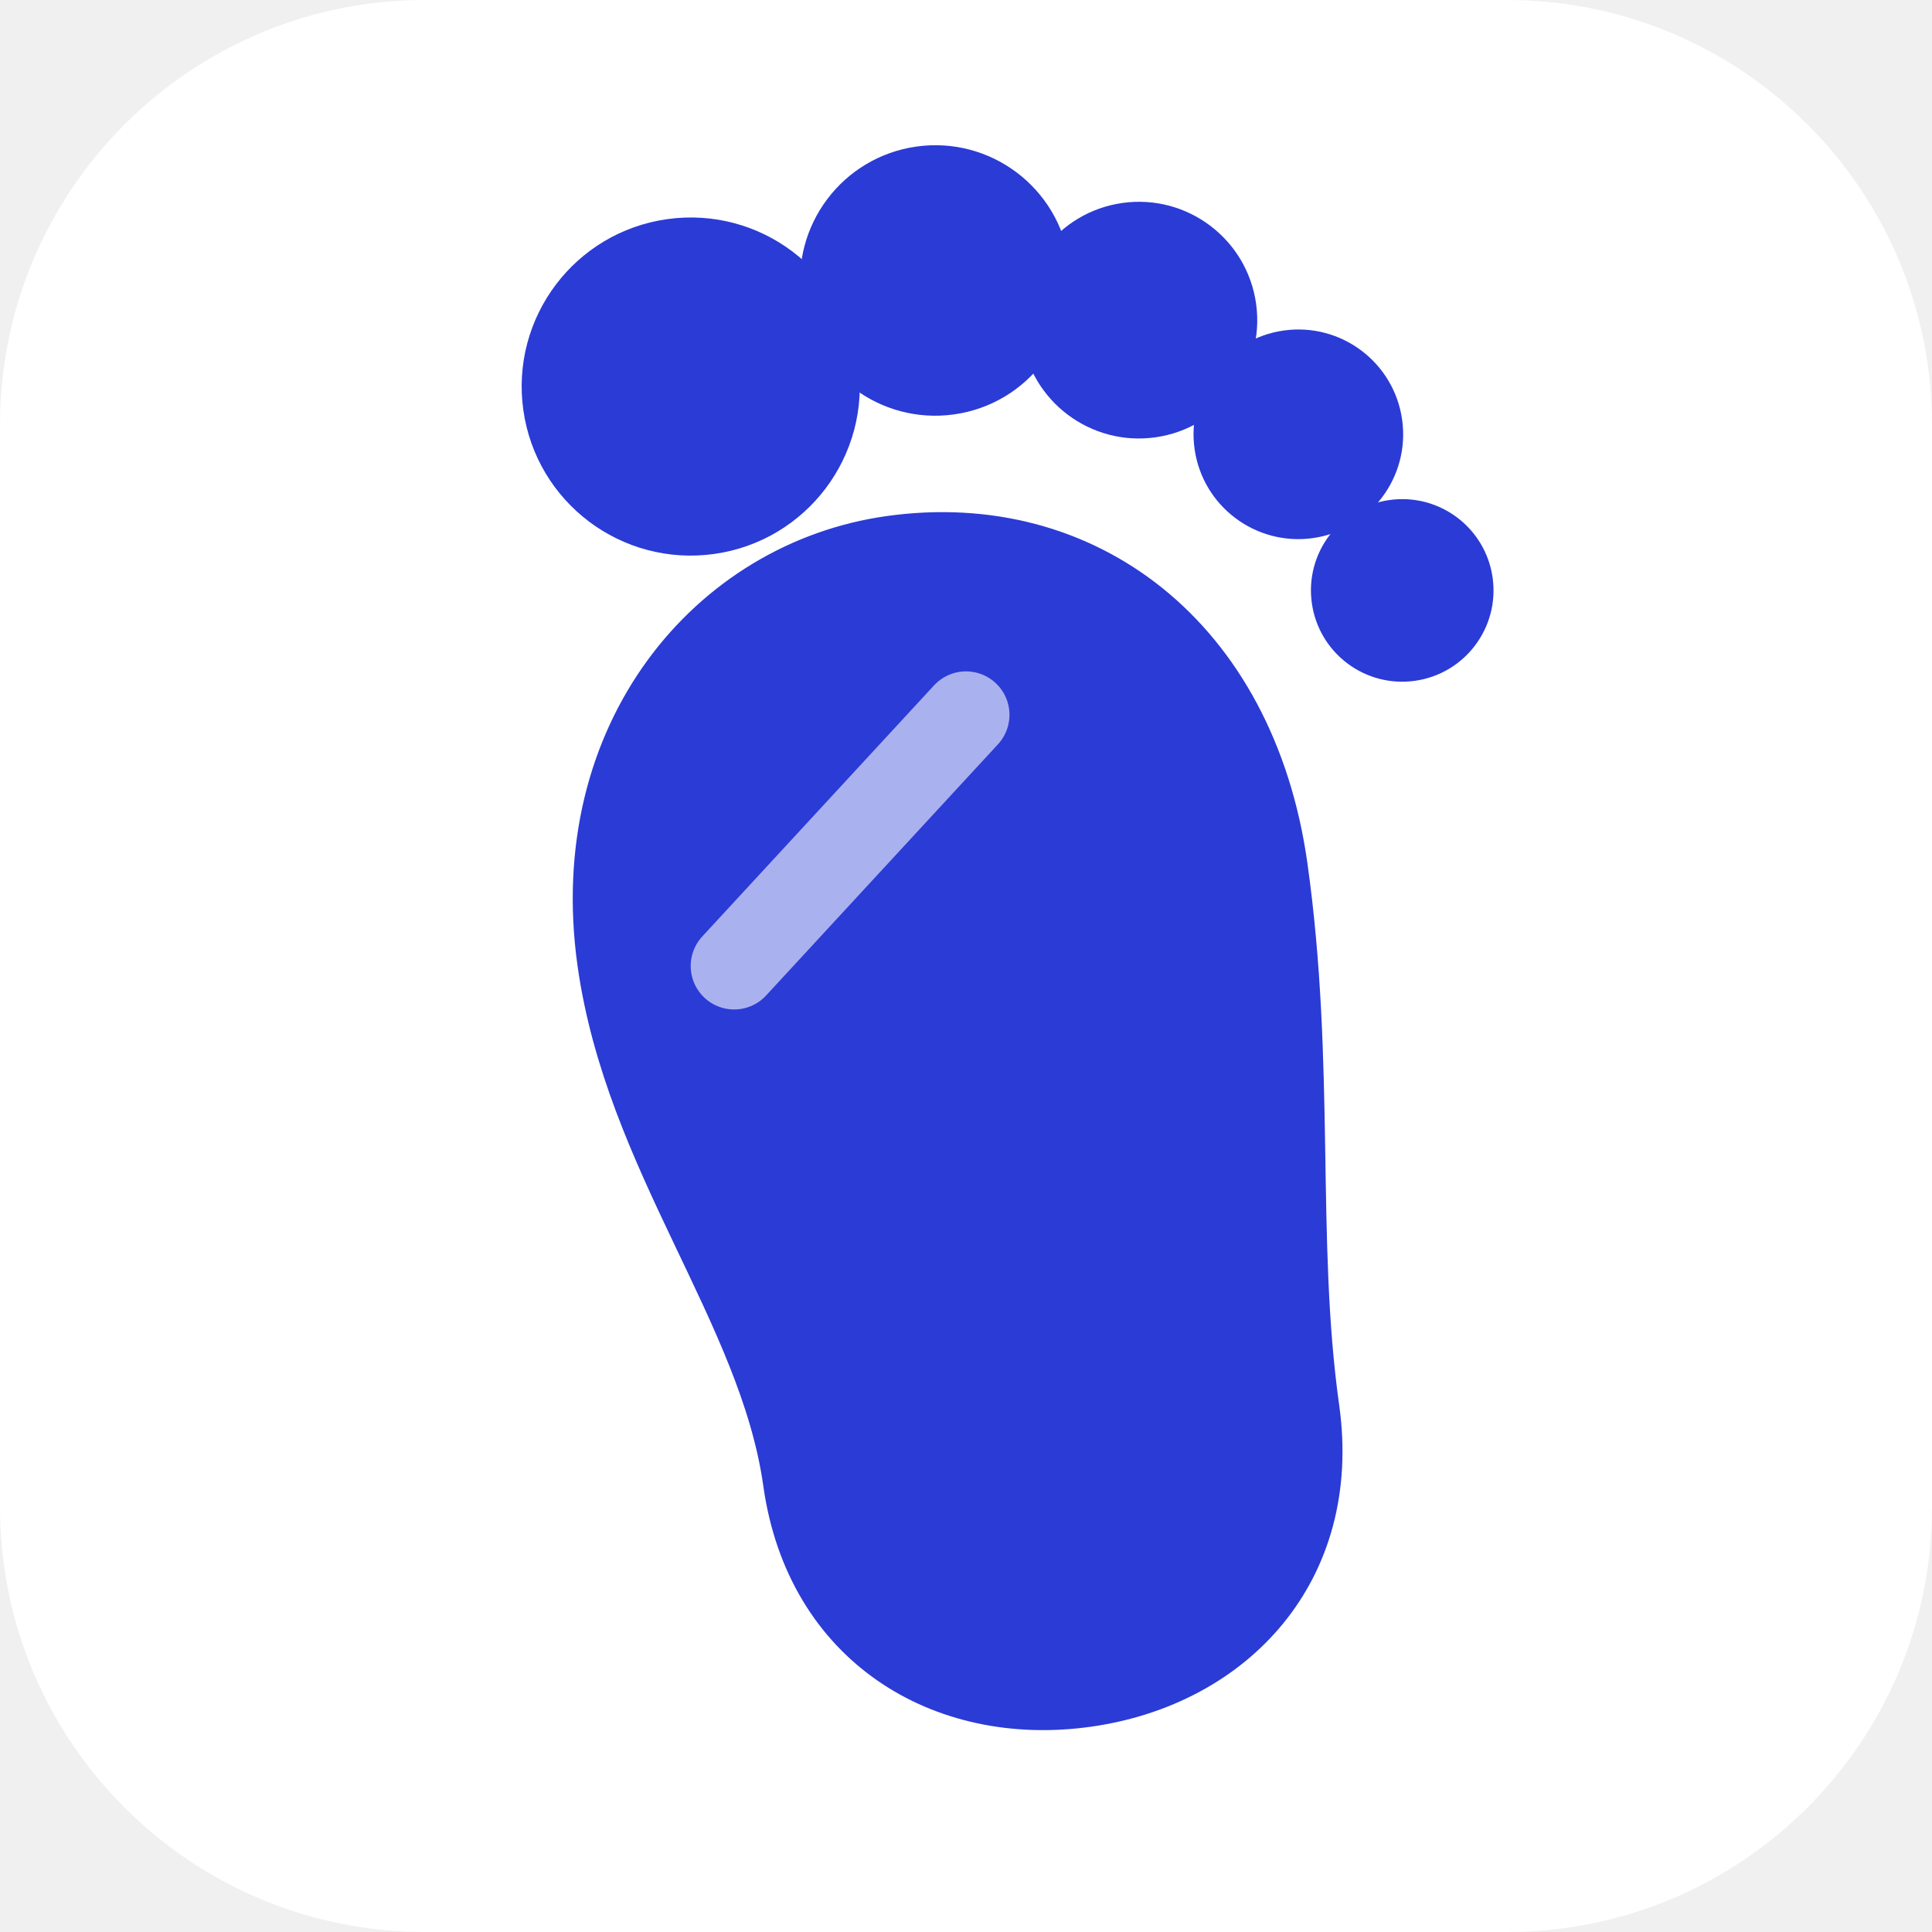
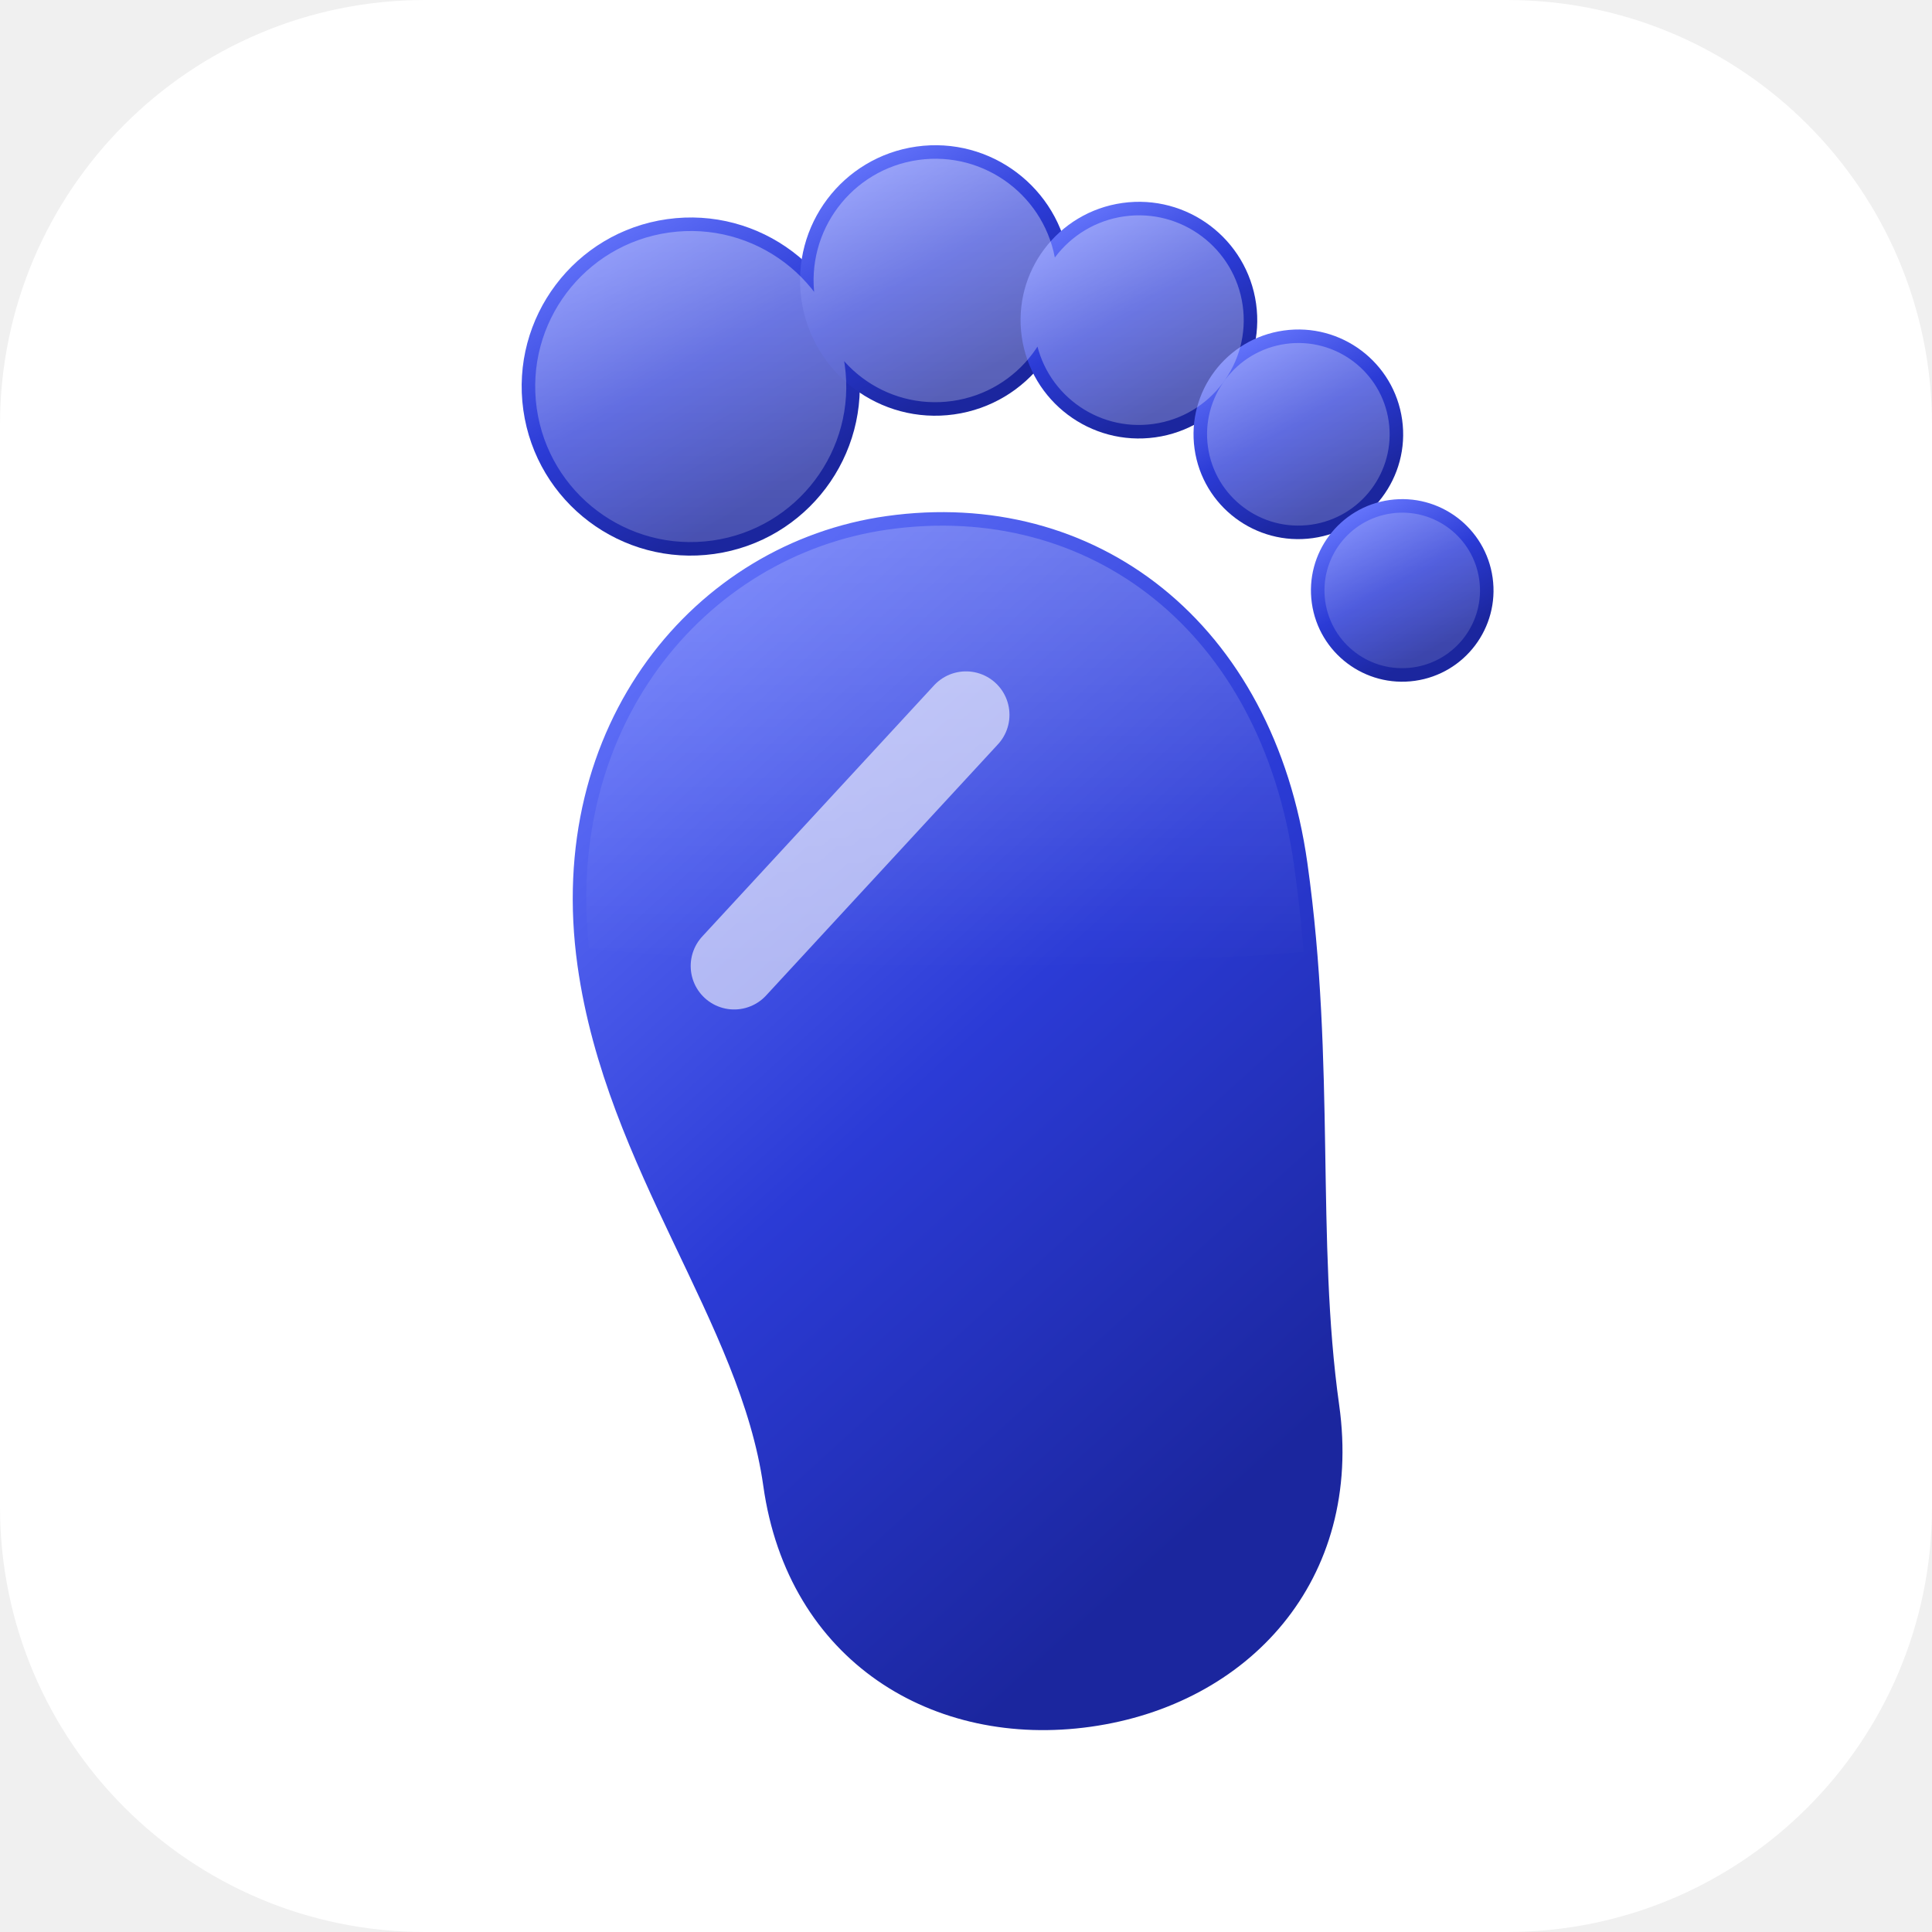
<svg xmlns="http://www.w3.org/2000/svg" viewBox="0 0 100 100">
+   <defs>
+     <linearGradient id="f" x1="0" y1="0" x2="0.4" y2="1">
+       <stop offset="0" stop-color="#6a7aff" />
+       <stop offset=".55" stop-color="#2b3bd6" />
+       <stop offset="1" stop-color="#1b269e" />
+     </linearGradient>
+     <linearGradient id="h" x1="0" y1="0" x2="0" y2="1">
+       <stop offset="0" stop-color="#fff" stop-opacity=".45" />
+       <stop offset="1" stop-color="#fff" stop-opacity="0" />
+     </linearGradient>
+     <clipPath id="c">
+       <path transform="translate(50 56) rotate(-8) scale(1.75)" d="M-10.5 -5 C-10.5 -12 -5.5 -16.5 0 -16.5 C6 -16.5 10.5 -12 10.5 -5 C10.5 1 9.2 6 9.2 11 C9.2 16 5.5 19 1 19 C-3.5 19 -7.2 16 -7.2 11 C-7.2 6 -10.5 1 -10.5 -5 Z" />
+       <circle transform="translate(50 56) rotate(-8) scale(1.75)" cx="-5.2" cy="-21.5" r="4.6" />
+       <circle transform="translate(50 56) rotate(-8) scale(1.75)" cx="2.4" cy="-23.6" r="3.6" />
+       <circle transform="translate(50 56) rotate(-8) scale(1.75)" cx="8.2" cy="-21.6" r="3.1" />
+       <circle transform="translate(50 56) rotate(-8) scale(1.75)" cx="12.4" cy="-17.6" r="2.7" />
+       <circle transform="translate(50 56) rotate(-8) scale(1.75)" cx="14.8" cy="-12.6" r="2.3" />
+     </clipPath>
+   </defs>
  <rect width="100" height="100" rx="22" fill="#ffffff" />
-   <g transform="translate(50 56) rotate(-8) scale(1.75)" fill="#2b3bd6" stroke="#2b3bd6" stroke-width="0.8" stroke-linejoin="round">
+   <g transform="translate(50 56) rotate(-8) scale(1.75)" fill="url(#f)" stroke="url(#f)" stroke-width="0.8" stroke-linejoin="round">
    <path d="M-10.5 -5 C-10.5 -12 -5.5 -16.5 0 -16.5 C6 -16.5 10.5 -12 10.5 -5 C10.5 1 9.2 6 9.2 11 C9.2 16 5.5 19 1 19 C-3.5 19 -7.2 16 -7.2 11 C-7.2 6 -10.5 1 -10.5 -5 Z" />
    <circle cx="-5.2" cy="-21.5" r="4.6" />
    <circle cx="2.4" cy="-23.6" r="3.6" />
    <circle cx="8.2" cy="-21.6" r="3.1" />
    <circle cx="12.4" cy="-17.6" r="2.7" />
    <circle cx="14.8" cy="-12.6" r="2.3" />
  </g>
+   <path clip-path="url(#c)" d="M0 0 H100 V44 Q50 56 0 44 Z" fill="url(#h)" />
  <path d="M38 50 L50 37" stroke="#ffffff" stroke-width="4.5" stroke-linecap="round" opacity=".6" />
</svg>
